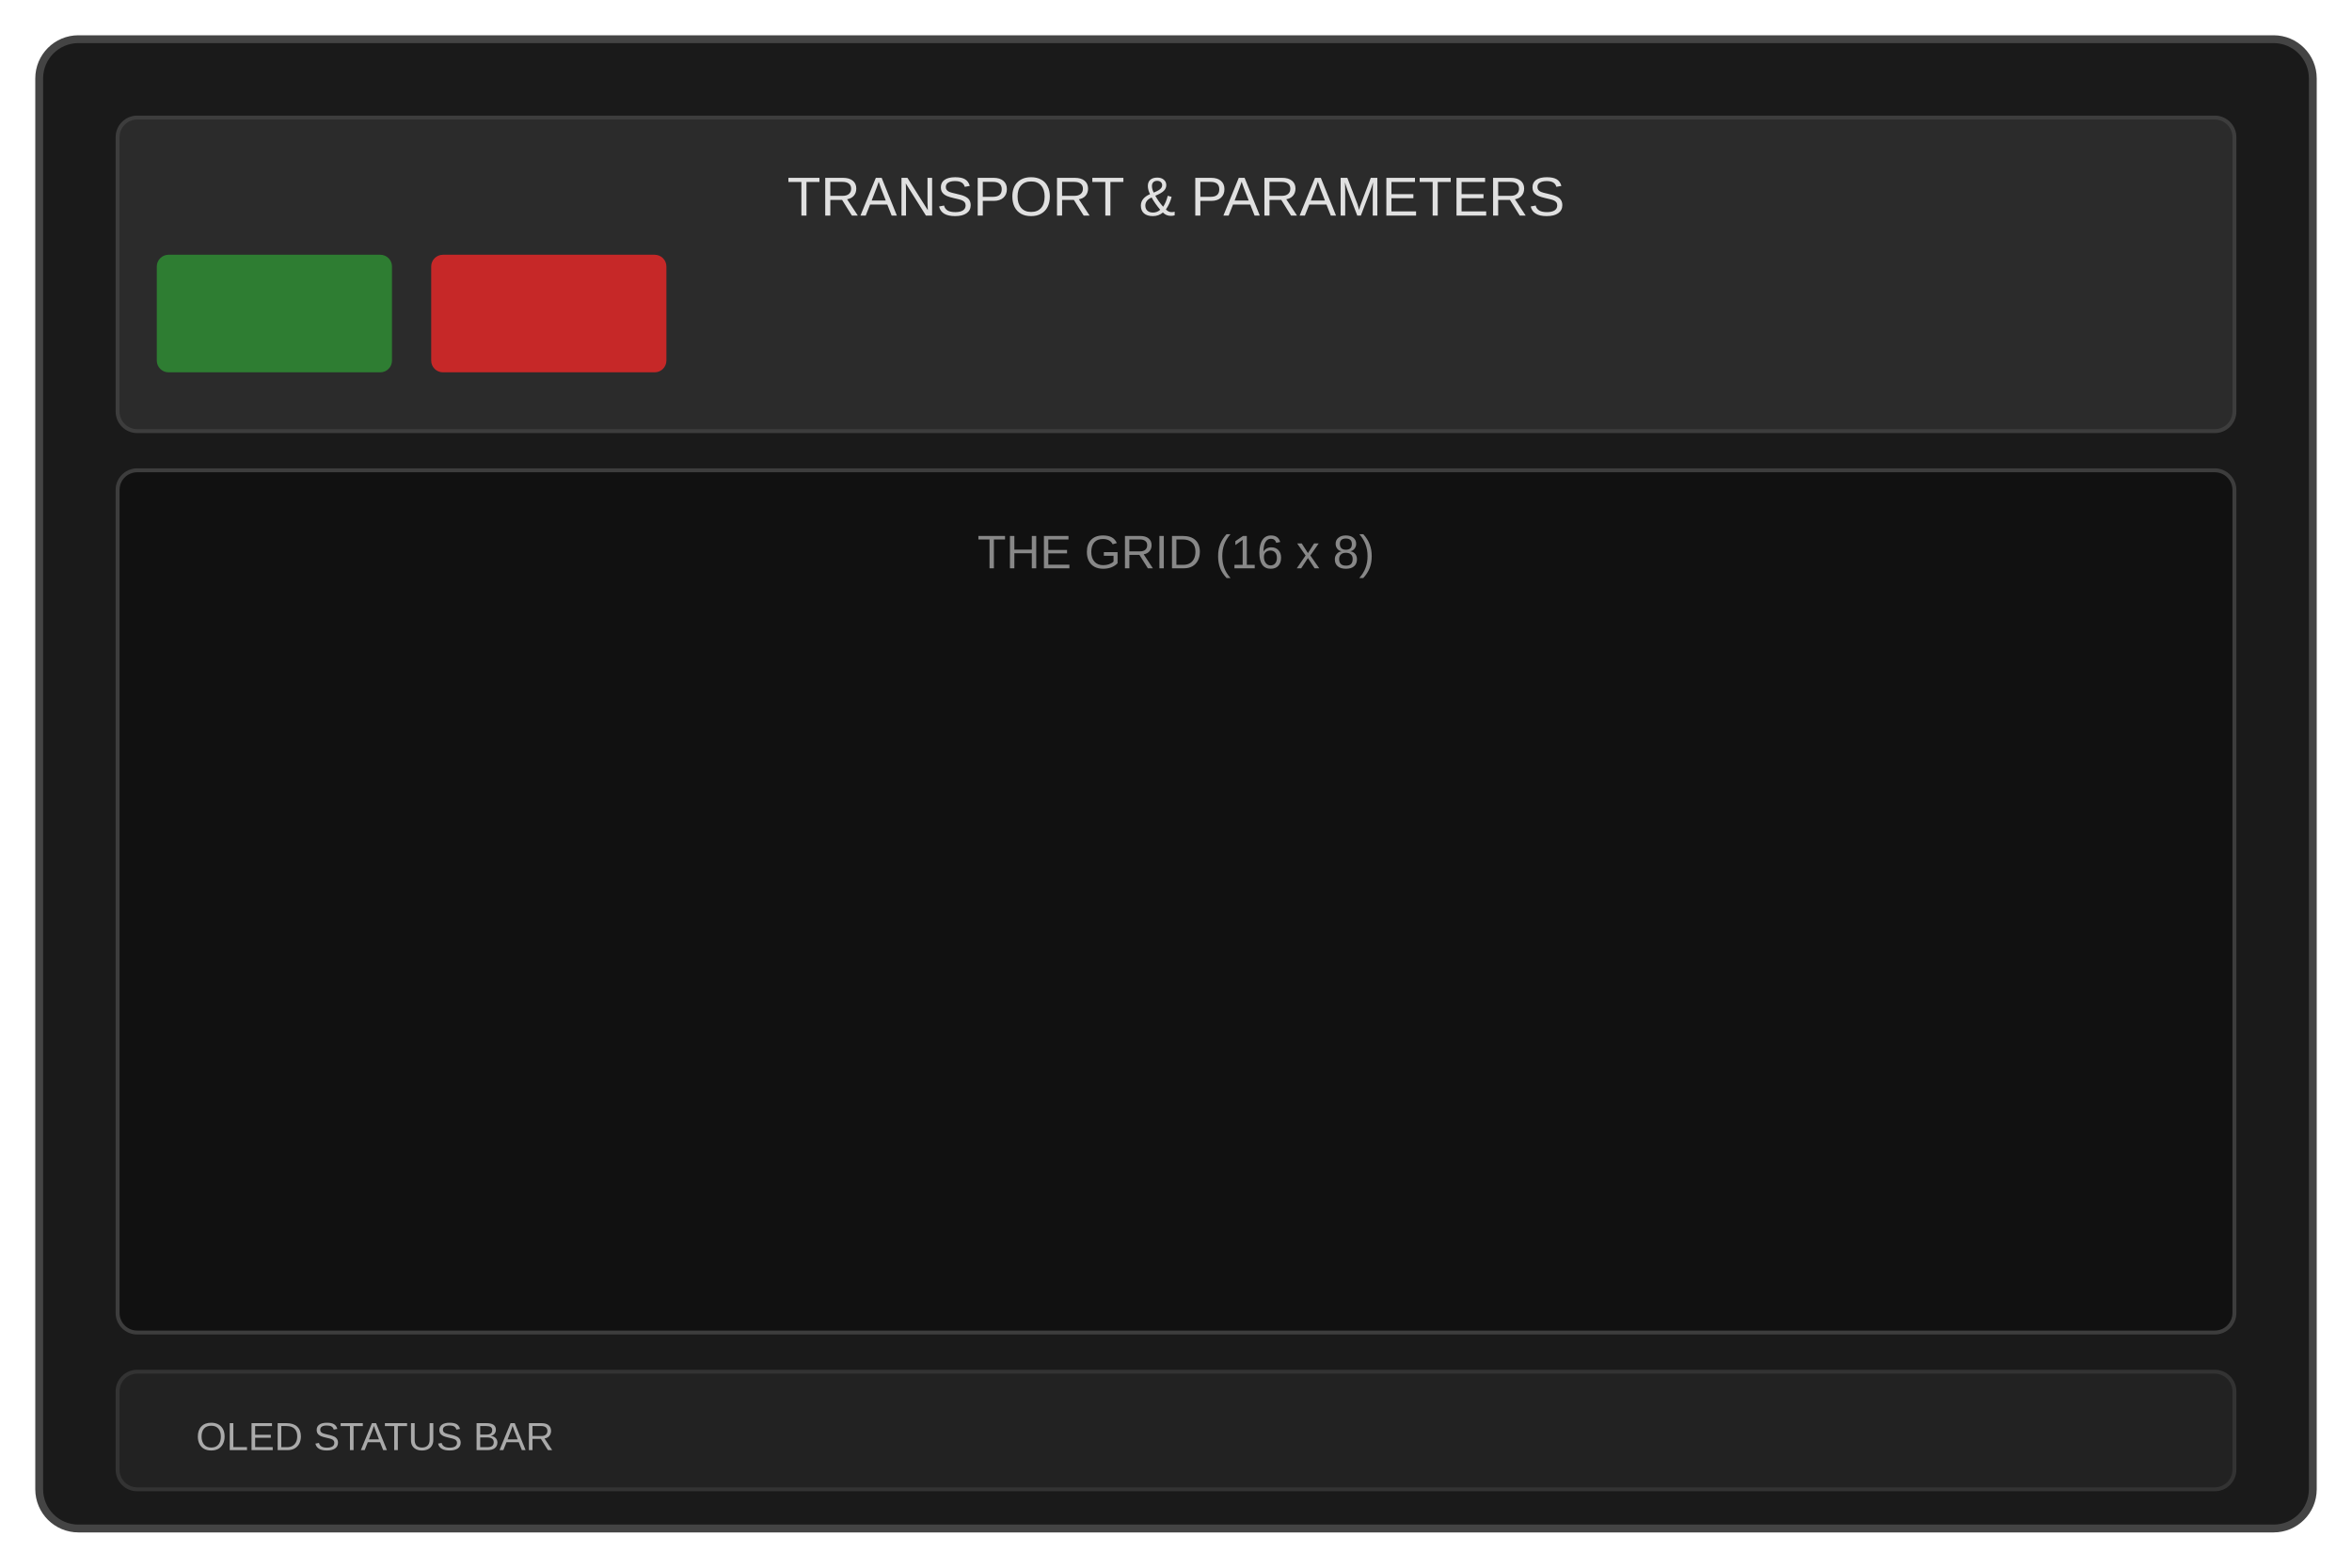
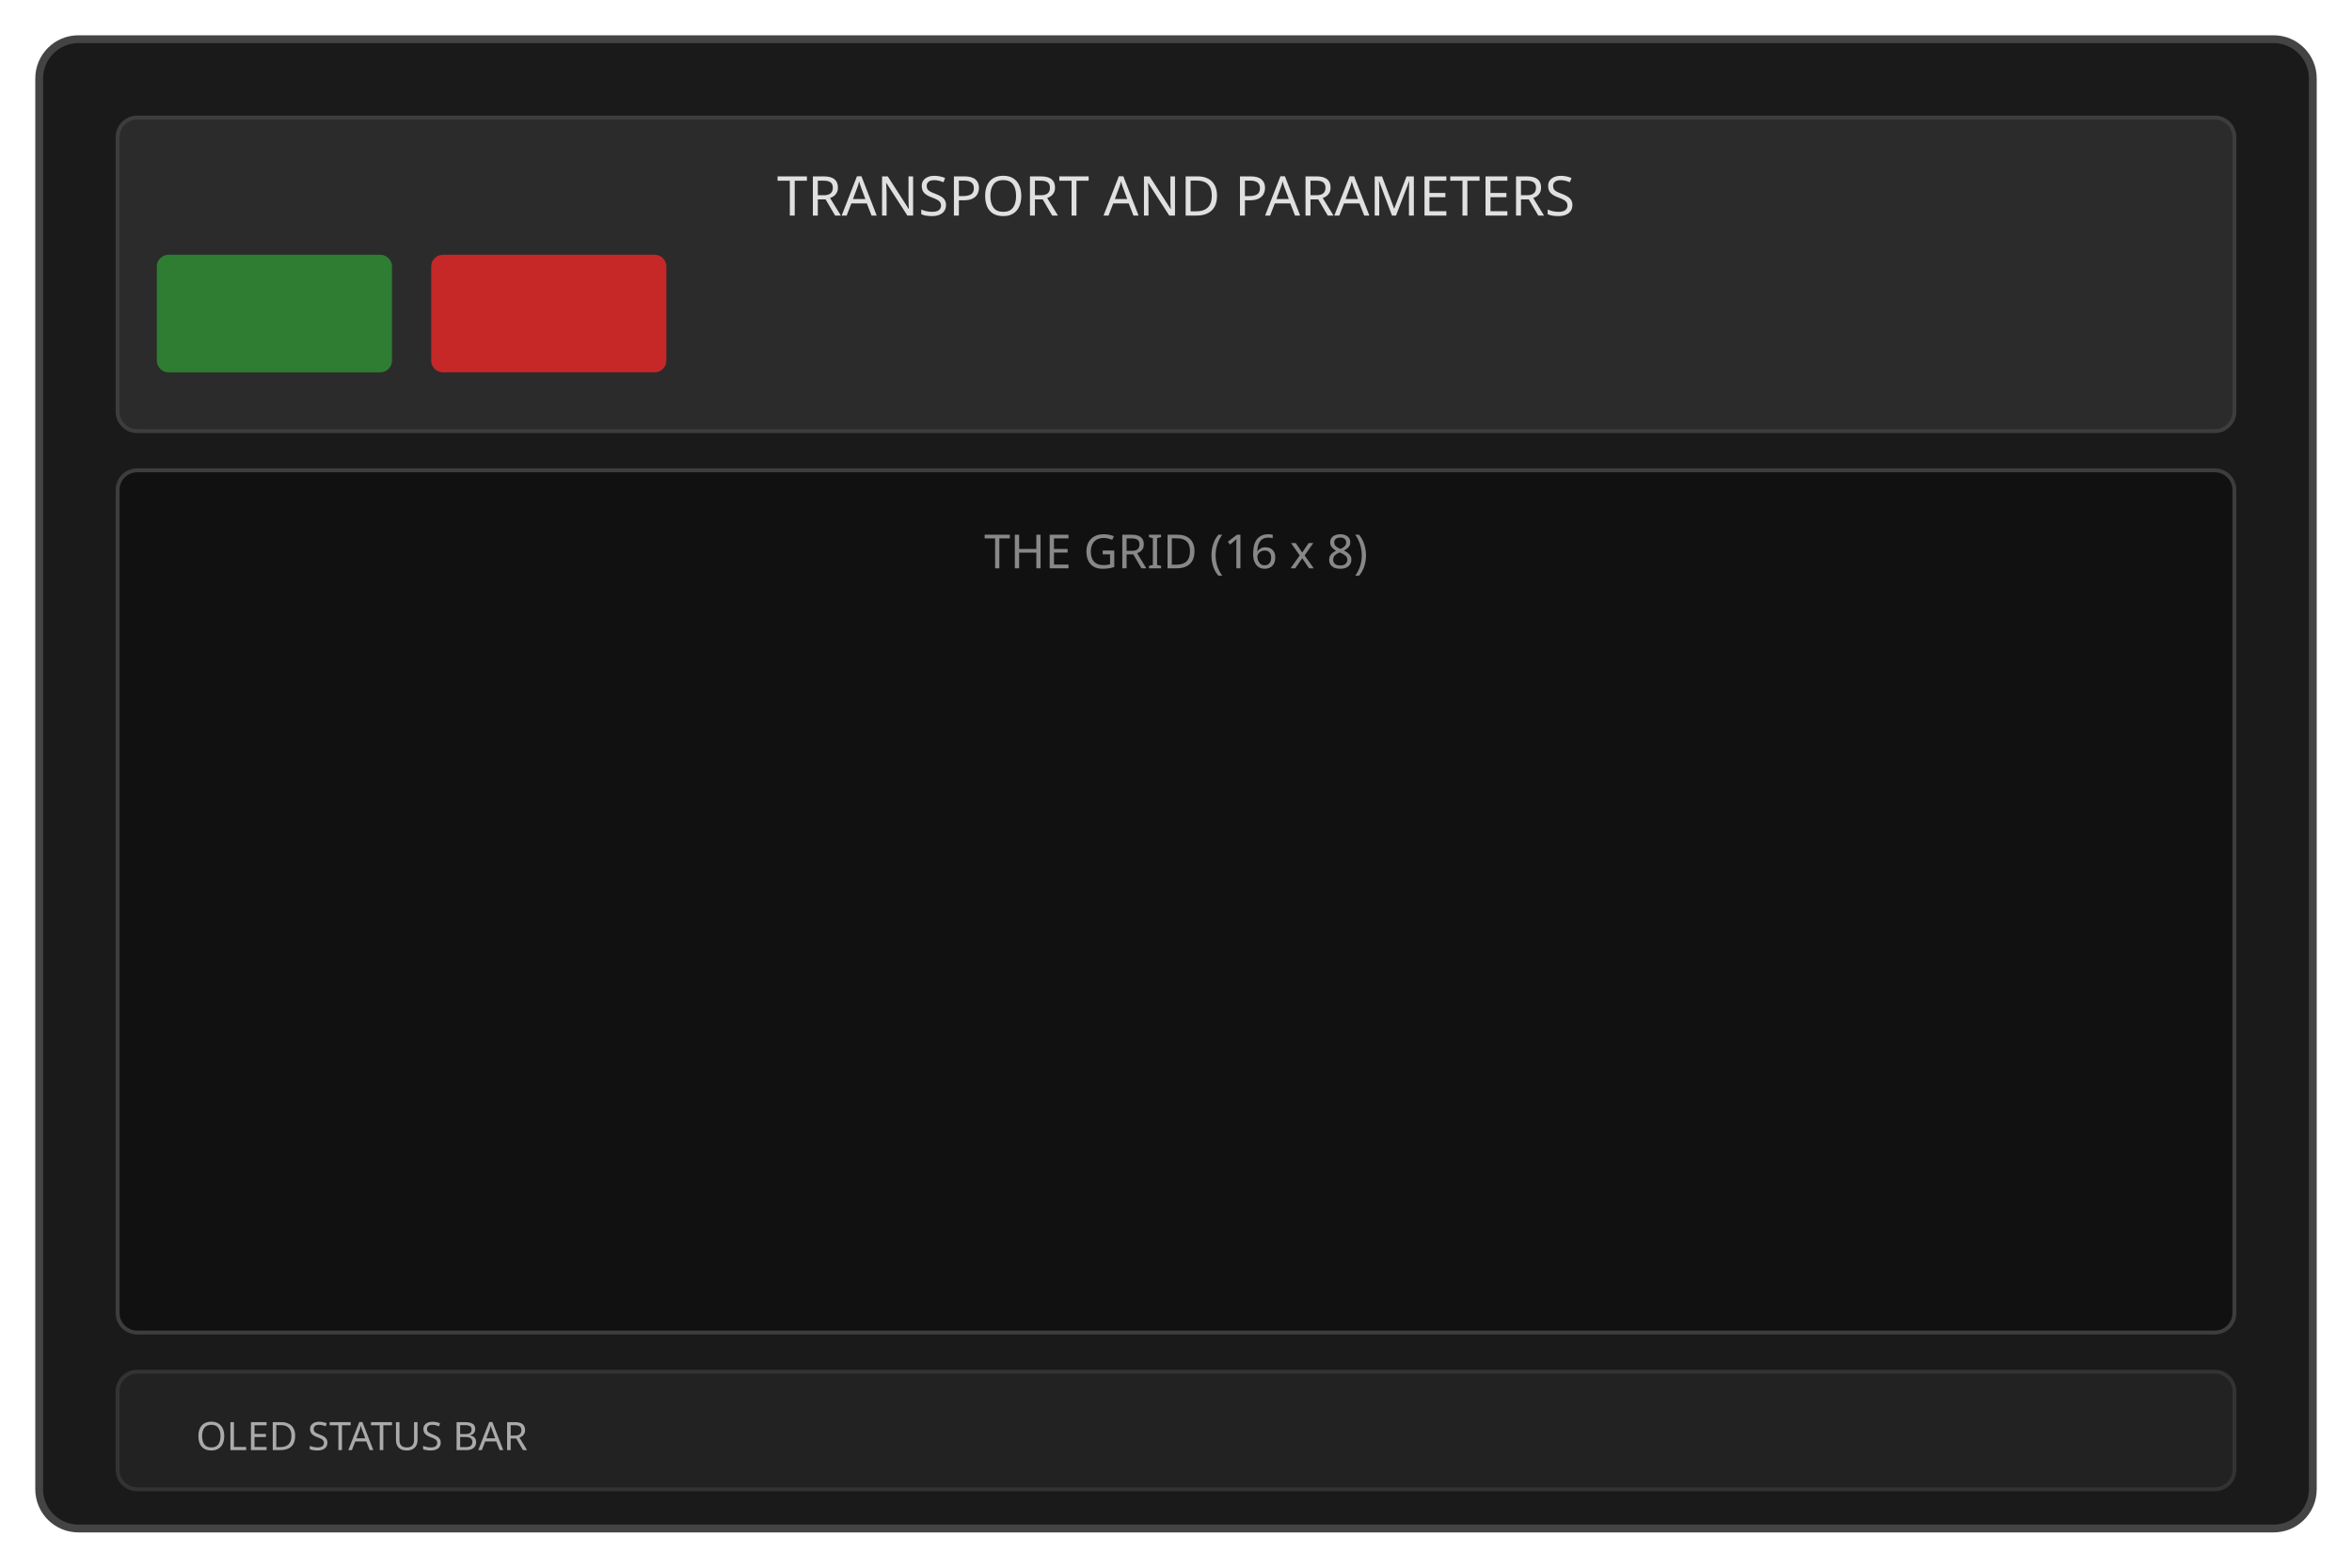
<svg xmlns="http://www.w3.org/2000/svg" version="1.1" width="600" height="400" viewBox="0 0 600 400">
  <rect x="10" y="10" width="580" height="380" rx="10" fill="#1a1a1a" stroke="#444" stroke-width="2" />
  <rect x="30" y="30" width="540" height="80" rx="5" fill="#2b2b2b" stroke="#3d3d3d" />
-   <text x="300" y="55" fill="#e0e0e0" font-family="Arial" font-size="14" text-anchor="middle">TRANSPORT &amp; PARAMETERS</text>
+   <text x="300" y="55" fill="#e0e0e0" font-family="sans-serif" font-size="14" text-anchor="middle">TRANSPORT AND PARAMETERS</text>
  <rect x="40" y="65" width="60" height="30" rx="3" fill="#2e7d32" />
  <rect x="110" y="65" width="60" height="30" rx="3" fill="#c62828" />
  <rect x="30" y="120" width="540" height="220" rx="5" fill="#111" stroke="#3d3d3d" />
-   <text x="300" y="145" fill="#888" font-family="Arial" font-size="12" text-anchor="middle">THE GRID (16 x 8)</text>
+   <text x="300" y="145" fill="#888" font-family="sans-serif" font-size="12" text-anchor="middle">THE GRID (16 x 8)</text>
  <rect x="30" y="350" width="540" height="30" rx="5" fill="#222" stroke="#333" />
-   <text x="50" y="370" fill="#aaa" font-family="Arial" font-size="10">OLED STATUS BAR</text>
+   <text x="50" y="370" fill="#aaa" font-family="sans-serif" font-size="10">OLED STATUS BAR</text>
</svg>
